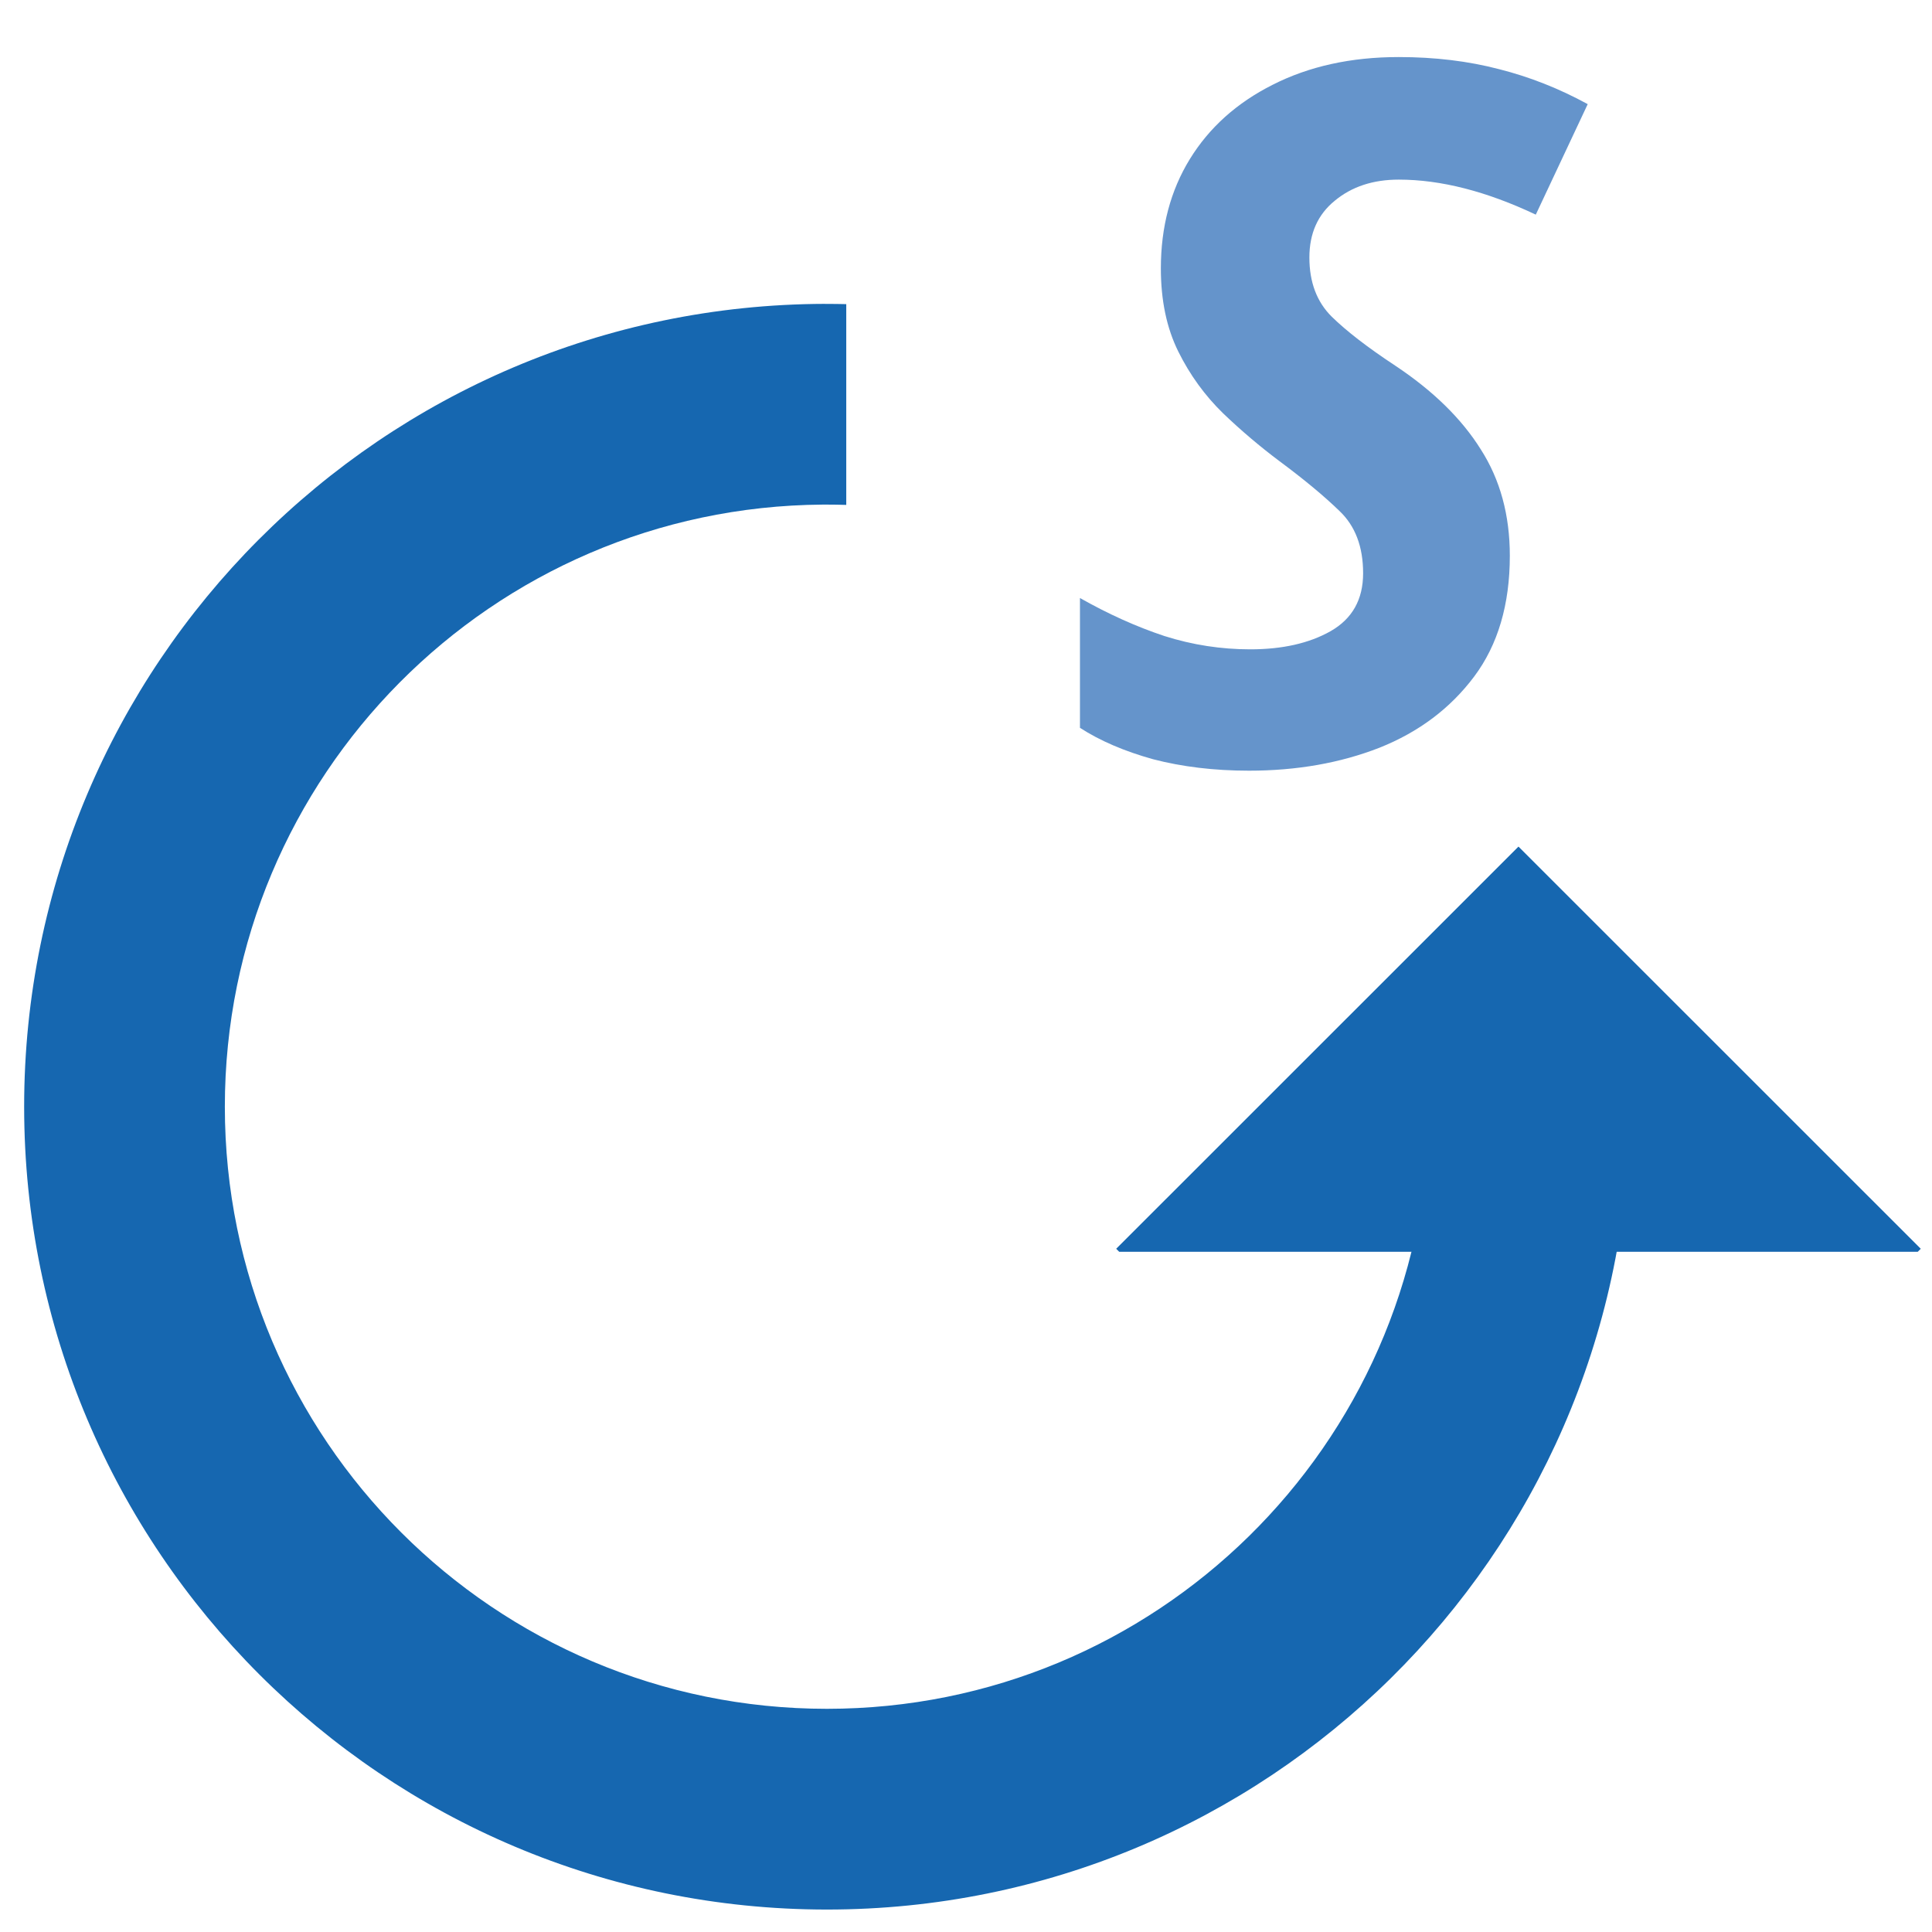
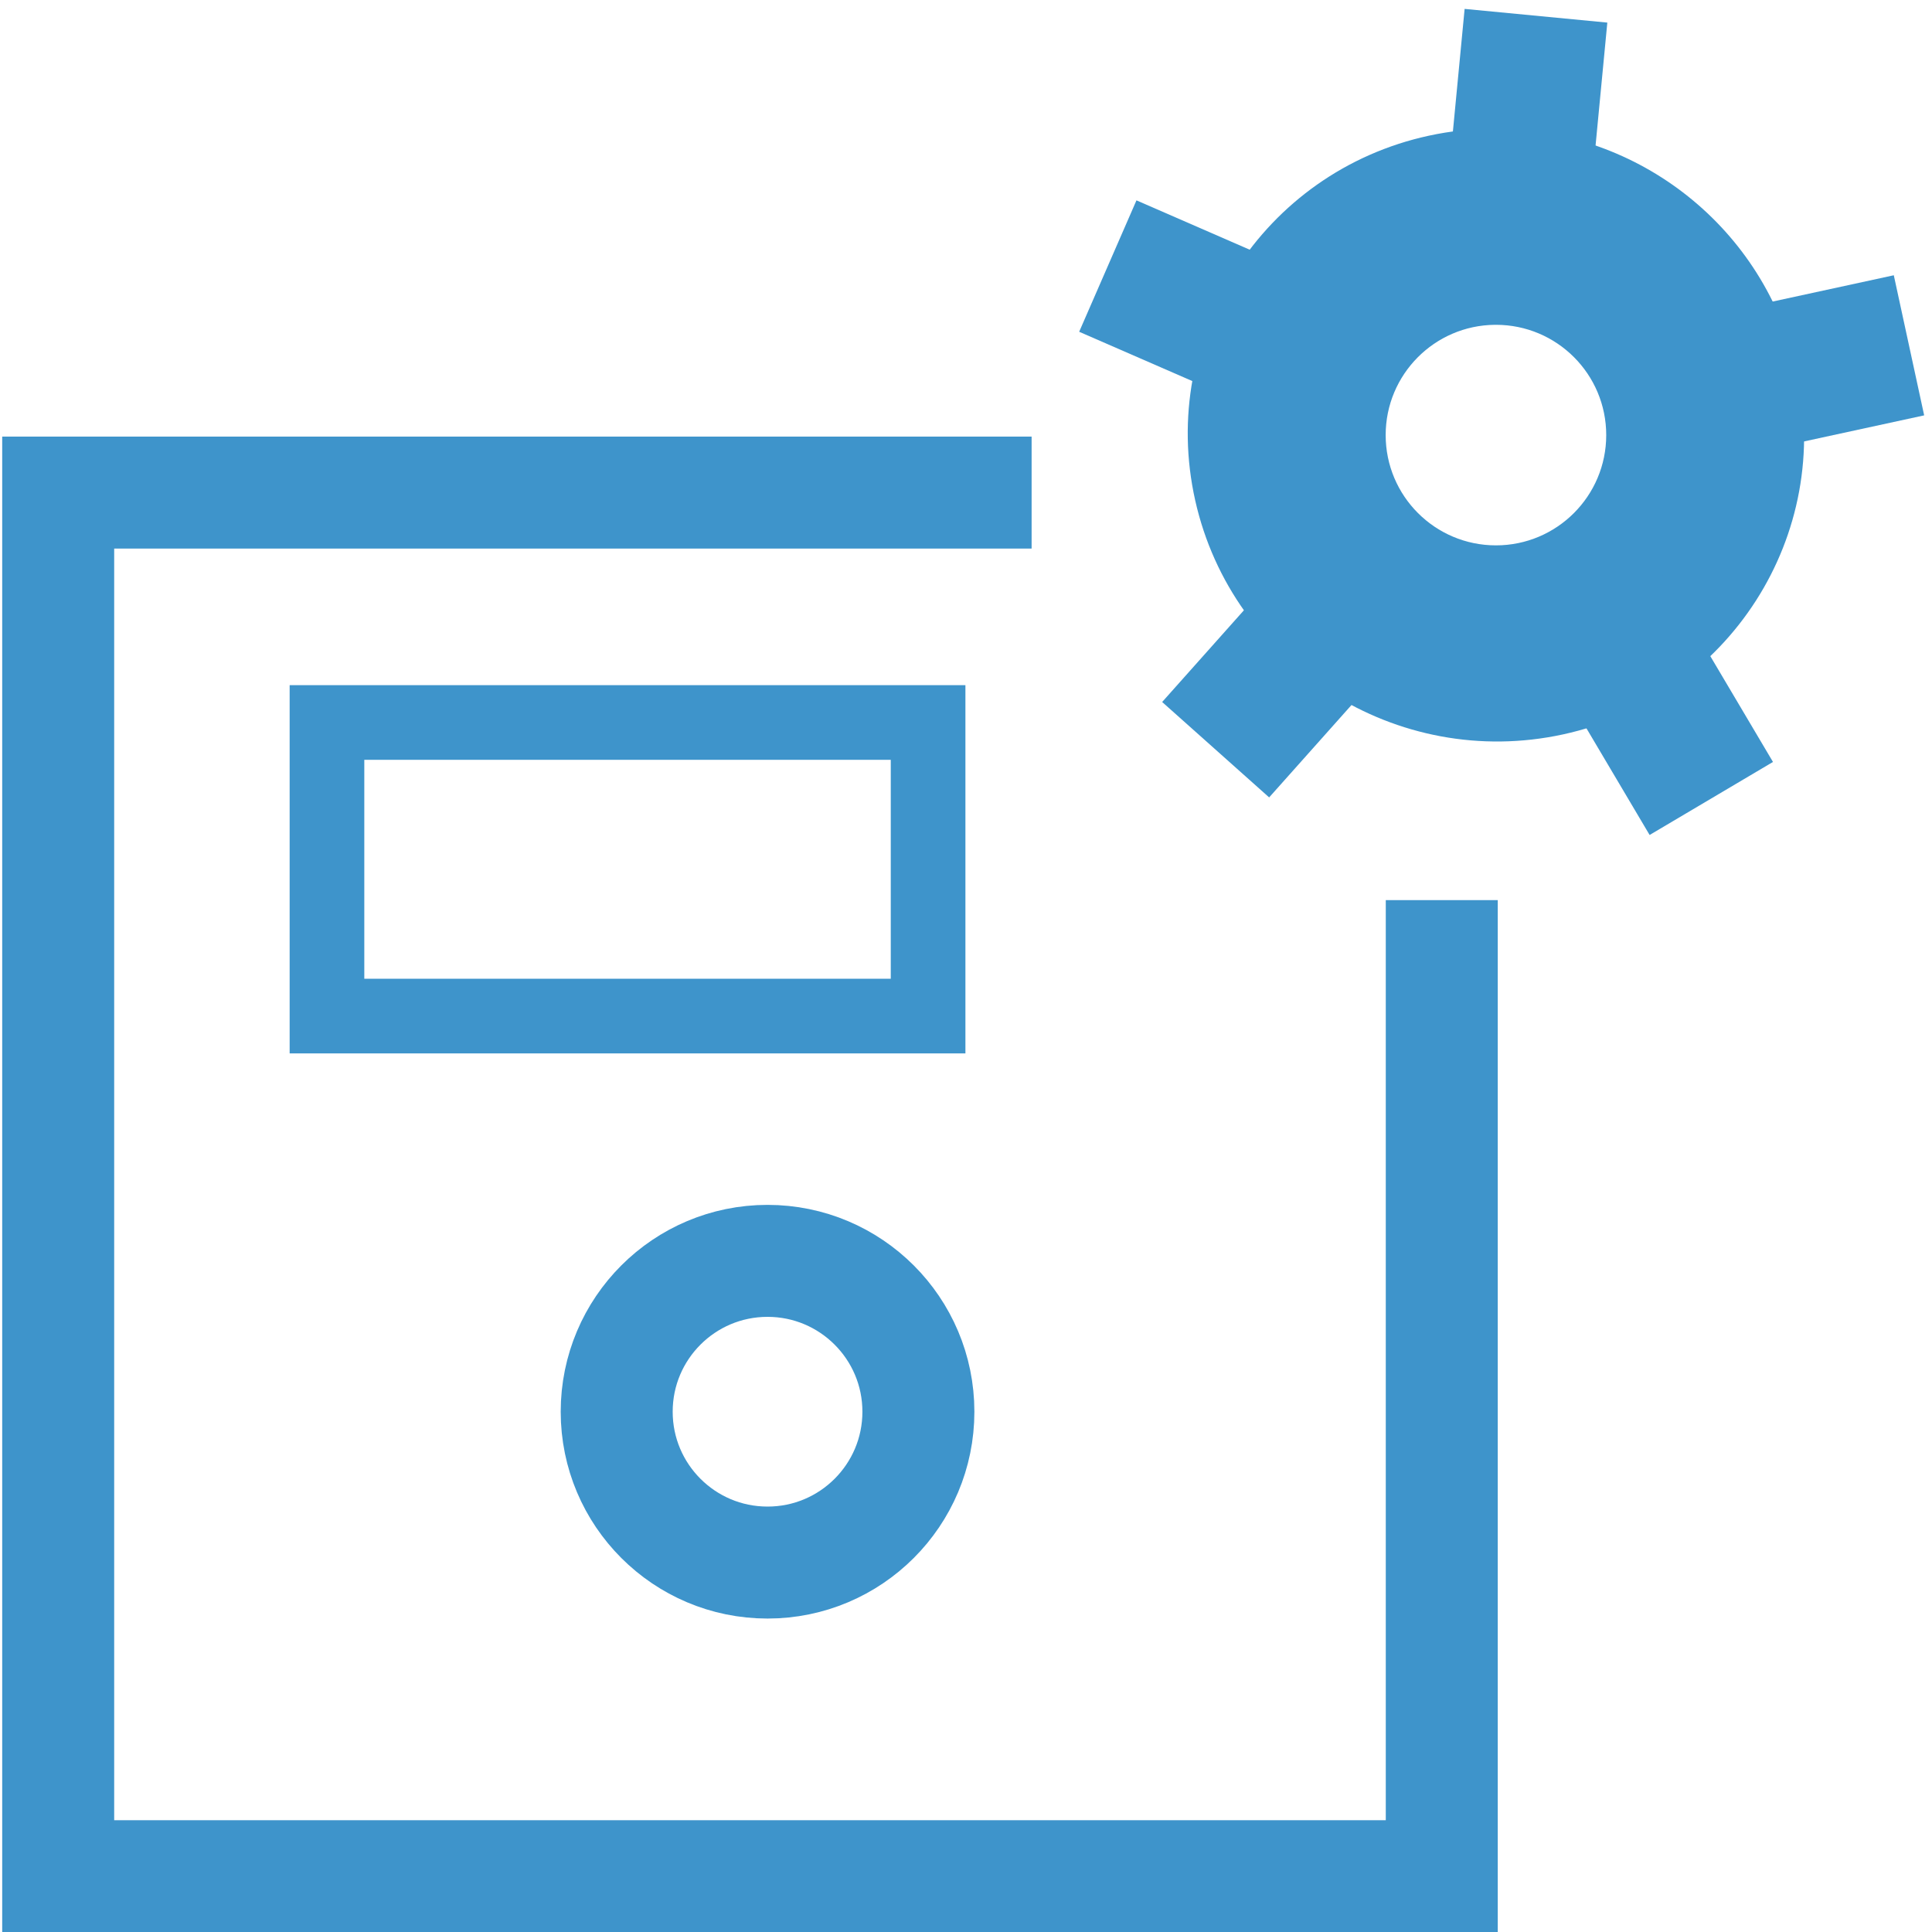
<svg xmlns="http://www.w3.org/2000/svg" width="50mm" height="50mm" viewBox="0 0 50 50" version="1.1" id="svg855">
  <defs id="defs849" />
-   <g id="layer2" style="display:none">
-     <rect style="display:inline;opacity:1;fill:#3d8037;fill-opacity:0.401;stroke-width:0.273;stroke-miterlimit:4;stroke-dasharray:none" id="rect2212" width="75" height="75" x="0.059" y="0.091" ry="5.9678059e-14" />
-     <rect style="display:inline;opacity:1;fill:#3d5238;fill-opacity:0.401;stroke-width:0.273;stroke-miterlimit:4;stroke-dasharray:none" id="rect2212-9" width="75" height="75" x="75.059" y="0.091" ry="5.9678059e-14" />
-     <rect style="display:inline;opacity:1;fill:#905238;fill-opacity:0.401;stroke-width:0.273;stroke-miterlimit:4;stroke-dasharray:none" id="rect2212-9-3" width="75" height="75" x="75.059" y="75.091" ry="5.9678059e-14" />
-     <rect style="display:inline;opacity:1;fill:#9052ac;fill-opacity:0.401;stroke-width:0.273;stroke-miterlimit:4;stroke-dasharray:none" id="rect2212-9-3-6" width="75" height="75" x="0.059" y="75.091" ry="5.9678059e-14" />
+   <g id="layer3" style="display:none">
+     <rect style="display:inline;fill:#1a1a1a;fill-opacity:1;stroke:#000000;stroke-width:0" id="rect9364" width="50.114" height="50.121" x="-0.023" y="0.053" ry="3.9999444e-14" />
  </g>
  <g id="layer1" style="display:inline">
-     <text xml:space="preserve" style="font-style:italic;font-variant:normal;font-weight:bold;font-stretch:normal;font-size:25.161px;line-height:1.25;font-family:sans-serif;-inkscape-font-specification:'sans-serif, Bold Italic';font-variant-ligatures:normal;font-variant-caps:normal;font-variant-numeric:normal;font-variant-east-asian:normal;letter-spacing:0px;word-spacing:0px;fill:#6594cb;fill-opacity:1;stroke:none;stroke-width:0.63;stroke-miterlimit:4;stroke-dasharray:none" x="27.448" y="19.694" id="text1420">
-       <tspan id="tspan1418" x="27.448" y="19.694" style="font-style:italic;font-variant:normal;font-weight:bold;font-stretch:normal;font-size:25.161px;font-family:sans-serif;-inkscape-font-specification:'sans-serif, Bold Italic';font-variant-ligatures:normal;font-variant-caps:normal;font-variant-numeric:normal;font-variant-east-asian:normal;fill:#6594cb;fill-opacity:1;stroke-width:0.63;stroke-miterlimit:4;stroke-dasharray:none">S</tspan>
-     </text>
-     <g id="g6752">
-       <path id="path1424" style="fill:#1667b0;fill-opacity:1;stroke-width:0.276;stroke-miterlimit:4;stroke-dasharray:none" d="M 21.35,7.864 A 20.777,20.777 0 0 0 0.625,28.642 20.777,20.777 0 0 0 21.402,49.419 20.777,20.777 0 0 0 42.177,28.928 H 36.982 A 15.583,15.583 0 0 1 21.402,44.224 15.583,15.583 0 0 1 5.819,28.641 15.583,15.583 0 0 1 21.288,13.059 a 15.583,15.583 0 0 1 0.113,0 15.583,15.583 0 0 1 0.5,0.008 v -5.196 a 20.777,20.777 0 0 0 -0.5,-0.006 20.777,20.777 0 0 0 -0.052,0 z" />
-       <path id="rect2097-62-0" style="display:inline;fill:#1667b0;fill-opacity:1;stroke-width:0.49;stroke-miterlimit:4;stroke-dasharray:none" d="m 39.298,21.91 -10.411,10.408 0.078,0.078 h 20.666 l 0.078,-0.078 z" />
-     </g>
+     <path id="path18310-4" style="fill:#3e94cb;fill-opacity:1;stroke:#2592b0;stroke-width:0;stroke-miterlimit:4;stroke-dasharray:none" d="m 38.676,3.33 a 7.981,7.923 19.978 0 0 -1.699,0.182 7.981,7.923 19.978 0 0 -6.045,9.439 7.981,7.923 19.978 0 0 9.52,6.055 7.981,7.923 19.978 0 0 6.045,-9.439 7.981,7.923 19.978 0 0 -7.822,-6.238 z m 0.014,5.076 a 2.854,2.854 0 0 1 0.025,0 2.854,2.854 0 0 1 2.854,2.854 2.854,2.854 0 0 1 -2.854,2.854 2.854,2.854 0 0 1 -2.854,-2.854 2.854,2.854 0 0 1 2.828,-2.854 z" />
+     <rect style="display:inline;fill:#3e94cb;fill-opacity:1;stroke:#2592b0;stroke-width:0;stroke-miterlimit:4;stroke-dasharray:none" id="rect18387-3" width="3.71" height="5.949" x="-21.067" y="40.441" ry="1.4327513e-14" transform="matrix(-0.211836,-0.9773052,0.977248,-0.2120999,0,0)" />
+     <rect style="display:inline;fill:#3e94cb;fill-opacity:1;stroke:#2592b0;stroke-width:0;stroke-miterlimit:4;stroke-dasharray:none" id="rect18387-3-4" width="3.71" height="5.949" x="25.72" y="34.393" ry="1.4327513e-14" transform="matrix(0.86054,-0.5093829,0.5096153,0.8604024,0,0)" />
+     <rect style="display:inline;fill:#3e94cb;fill-opacity:1;stroke:#2592b0;stroke-width:0;stroke-miterlimit:4;stroke-dasharray:none" id="rect18387-3-2" width="3.71" height="5.949" x="34.541" y="-12.407" ry="1.4327513e-14" transform="matrix(0.7463528,0.6655505,-0.6653489,0.7465325,0,0)" />
+     <rect style="display:inline;fill:#3e94cb;fill-opacity:1;stroke:#2592b0;stroke-width:0;stroke-miterlimit:4;stroke-dasharray:none" id="rect18387-3-26" width="3.71" height="5.949" x="-6.993" y="-34.982" ry="1.4327513e-14" transform="matrix(-0.3996444,0.9166703,-0.9167781,-0.3993968,0,0)" />
+     <rect style="display:inline;fill:#3e94cb;fill-opacity:1;stroke:#2592b0;stroke-width:0;stroke-miterlimit:4;stroke-dasharray:none" id="rect18387-3-41" width="3.71" height="5.949" x="-41.464" y="-2.558" ry="1.4327513e-14" transform="matrix(-0.9954282,-0.09551293,0.09524414,-0.9954539,0,0)" />
+     <path style="display:inline;fill:none;stroke:#3e94cb;stroke-width:2.898;stroke-linecap:butt;stroke-linejoin:miter;stroke-miterlimit:4;stroke-dasharray:none;stroke-opacity:1" d="m 26.698,12.748 -25.192,-10e-7 V 48.556 H 37.313 V 23.295" id="path5297" />
+     <rect style="fill:none;stroke:#3e94cb;stroke-width:1.932;stroke-miterlimit:4;stroke-dasharray:none;stroke-opacity:1" id="rect5934" width="15.557" height="7.598" x="8.462" y="18.698" ry="4.2077402e-14" />
+     <circle style="fill:none;stroke:#3e94cb;stroke-width:2.898;stroke-miterlimit:4;stroke-dasharray:none;stroke-opacity:1" id="path5936" cx="19.864" cy="36.535" r="3.904" />
  </g>
</svg>
